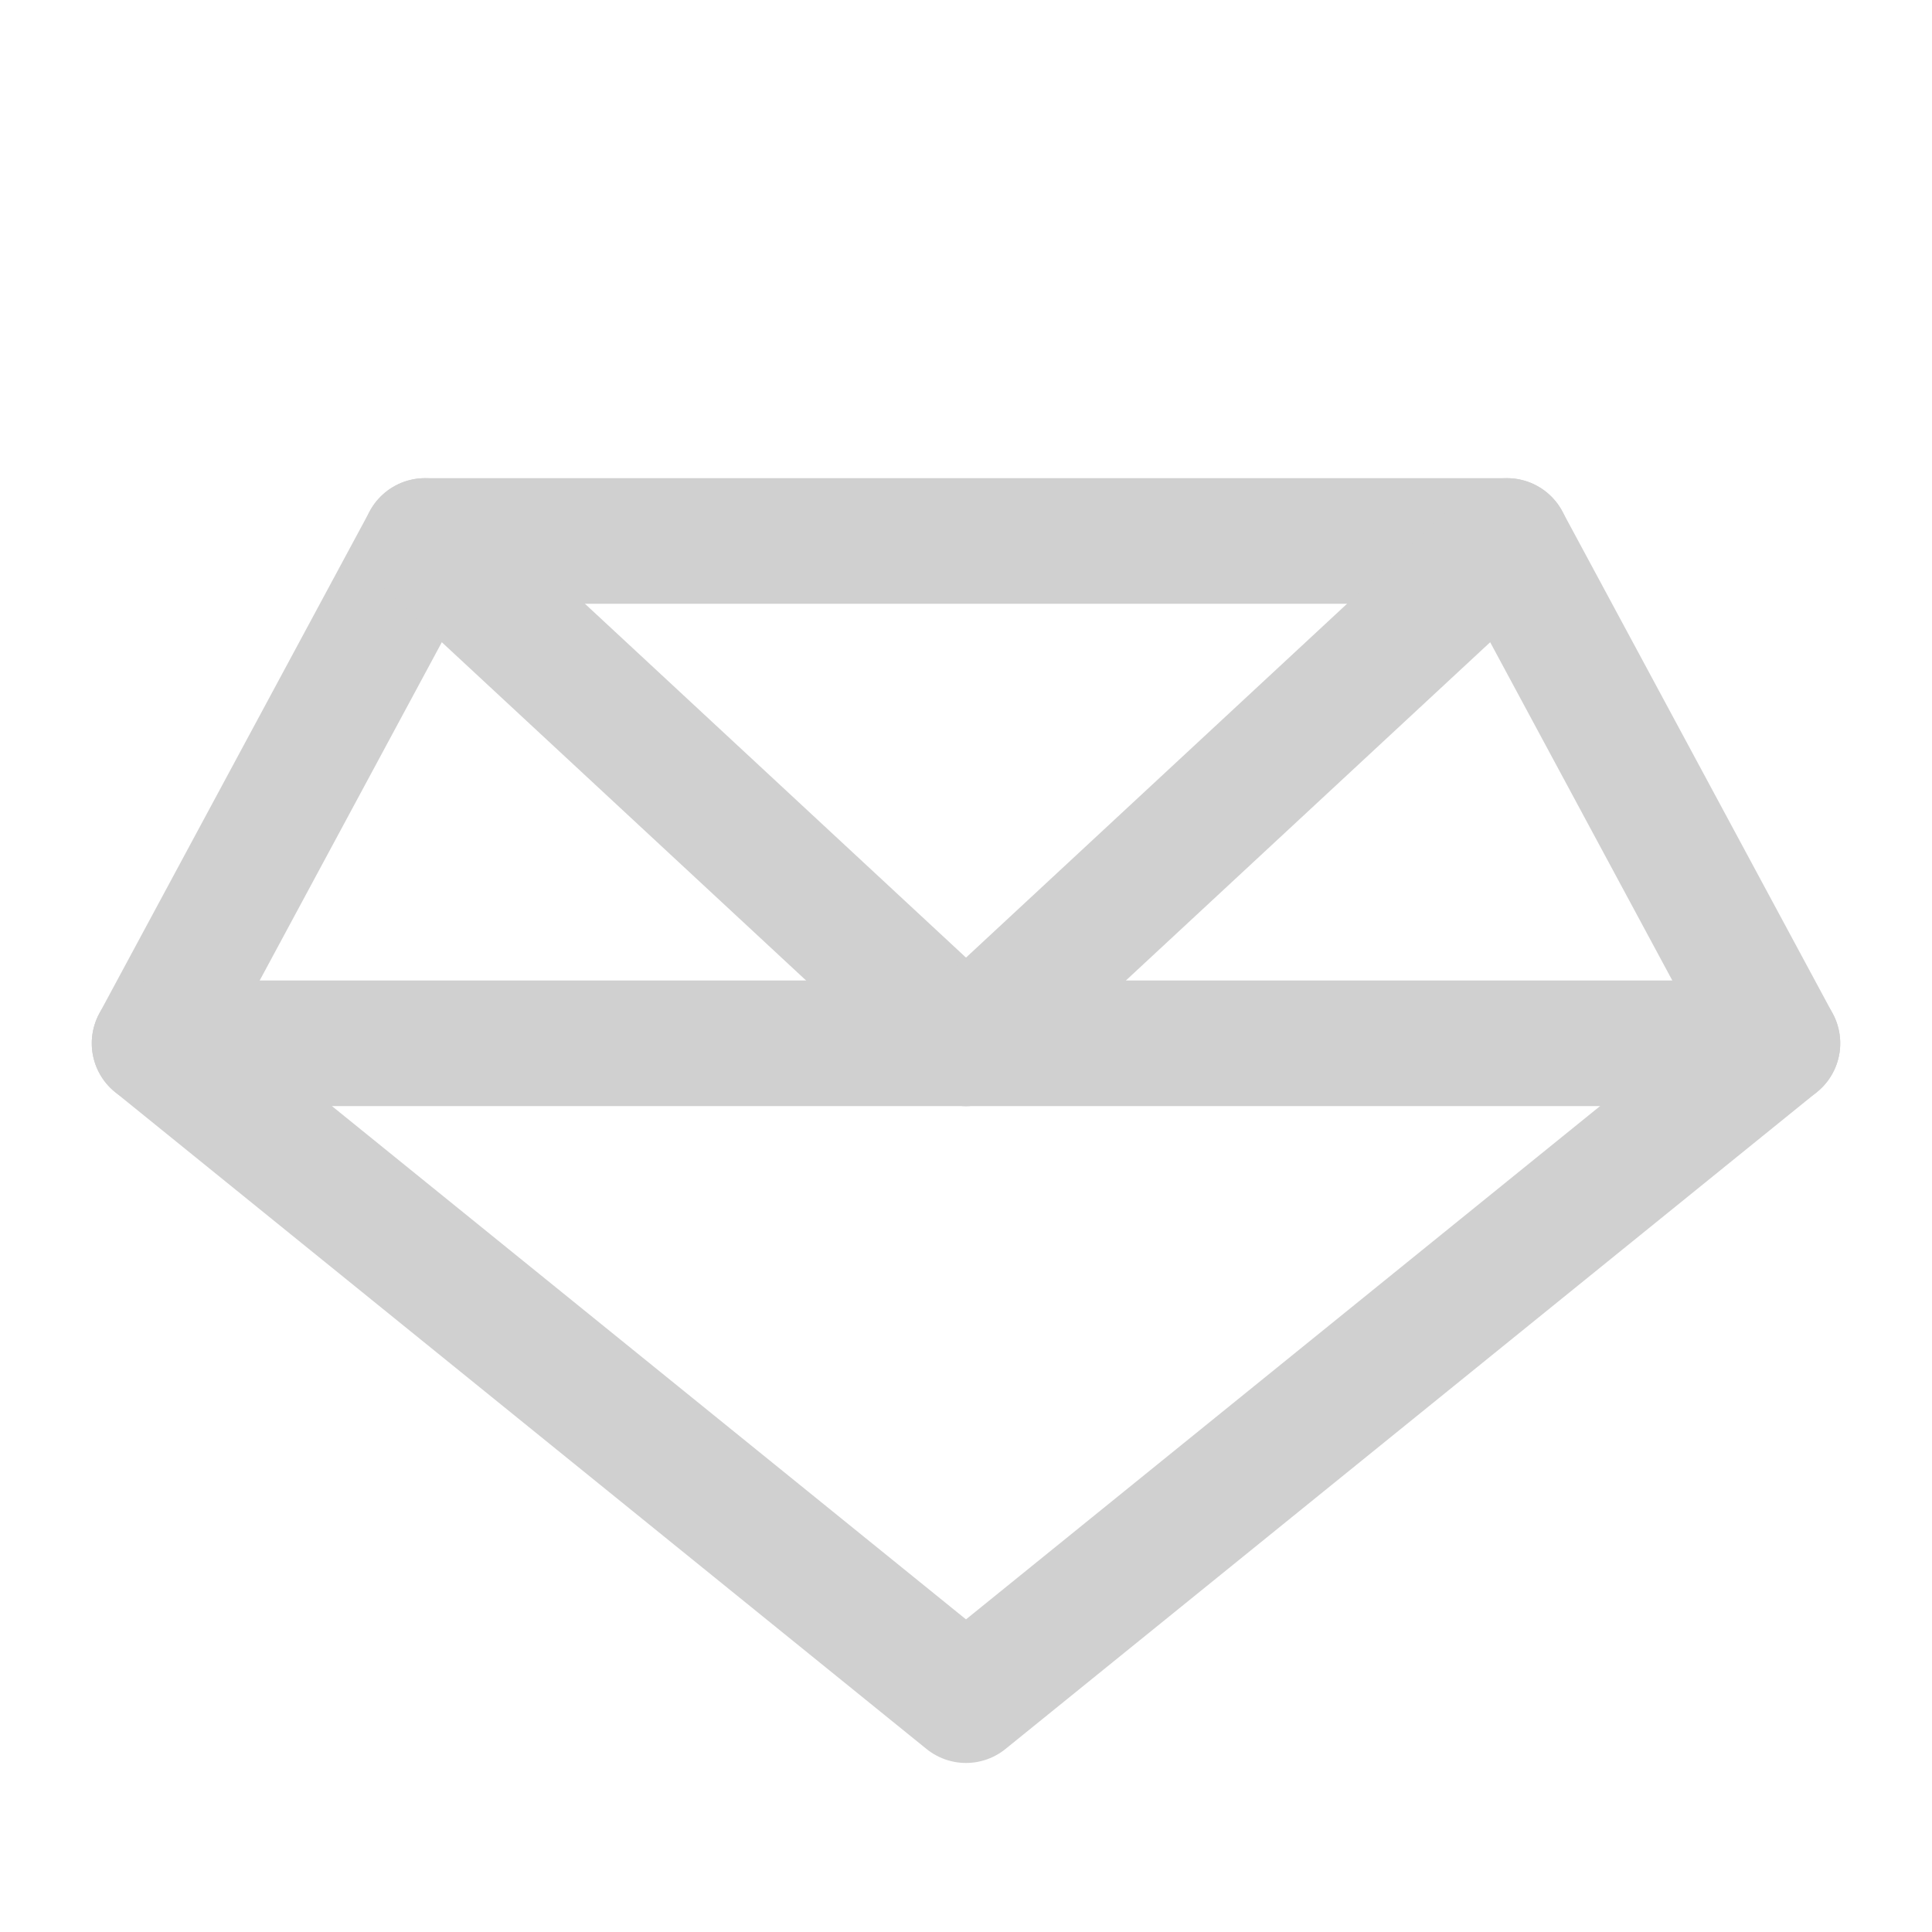
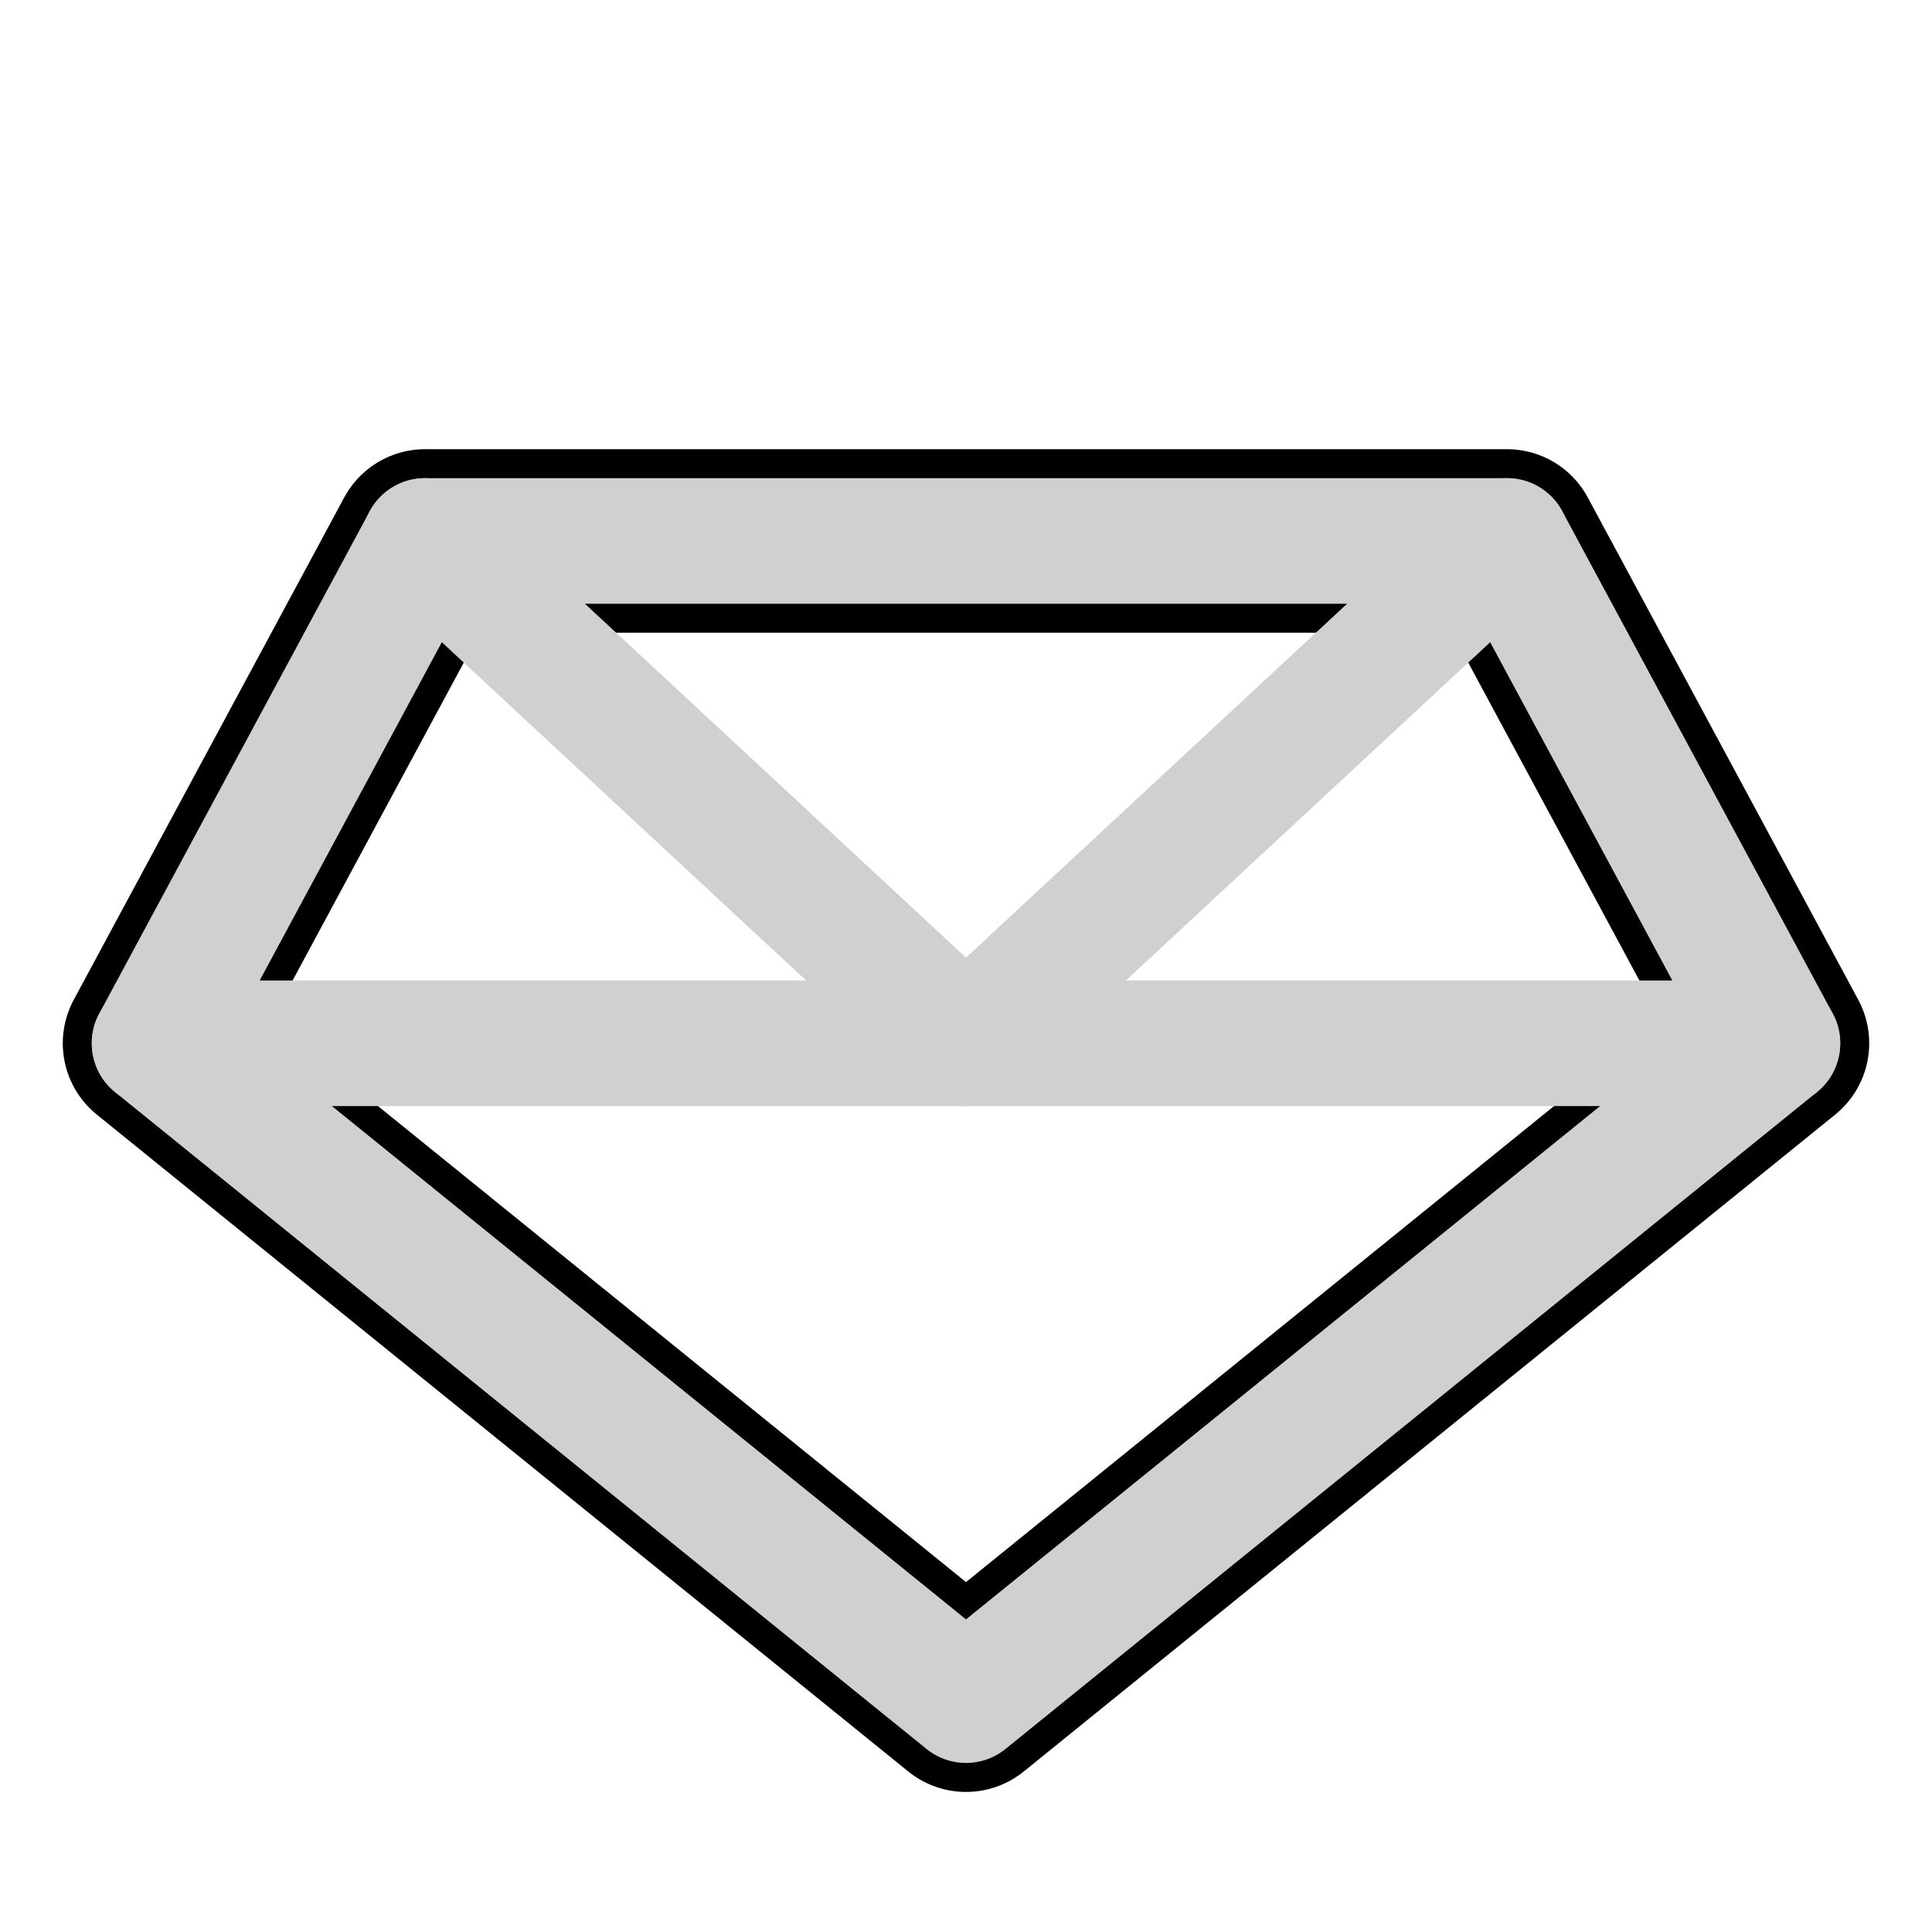
<svg xmlns="http://www.w3.org/2000/svg" viewBox="0 0 100 100">
+   <polygon points="22,28 78,28 92,54 50,88 8,54" fill="none" stroke="#000" stroke-width="9.5" stroke-linejoin="round" />
  <polygon points="22,28 78,28 92,54 50,88 8,54" fill="none" stroke="#d0d0d0" stroke-width="6.5" stroke-linejoin="round" />
  <line x1="22" y1="28" x2="50" y2="54" stroke="#d0d0d0" stroke-width="6.5" stroke-linecap="round" />
  <line x1="78" y1="28" x2="50" y2="54" stroke="#d0d0d0" stroke-width="6.5" stroke-linecap="round" />
  <line x1="8" y1="54" x2="92" y2="54" stroke="#d0d0d0" stroke-width="6.5" stroke-linecap="round" />
</svg>
